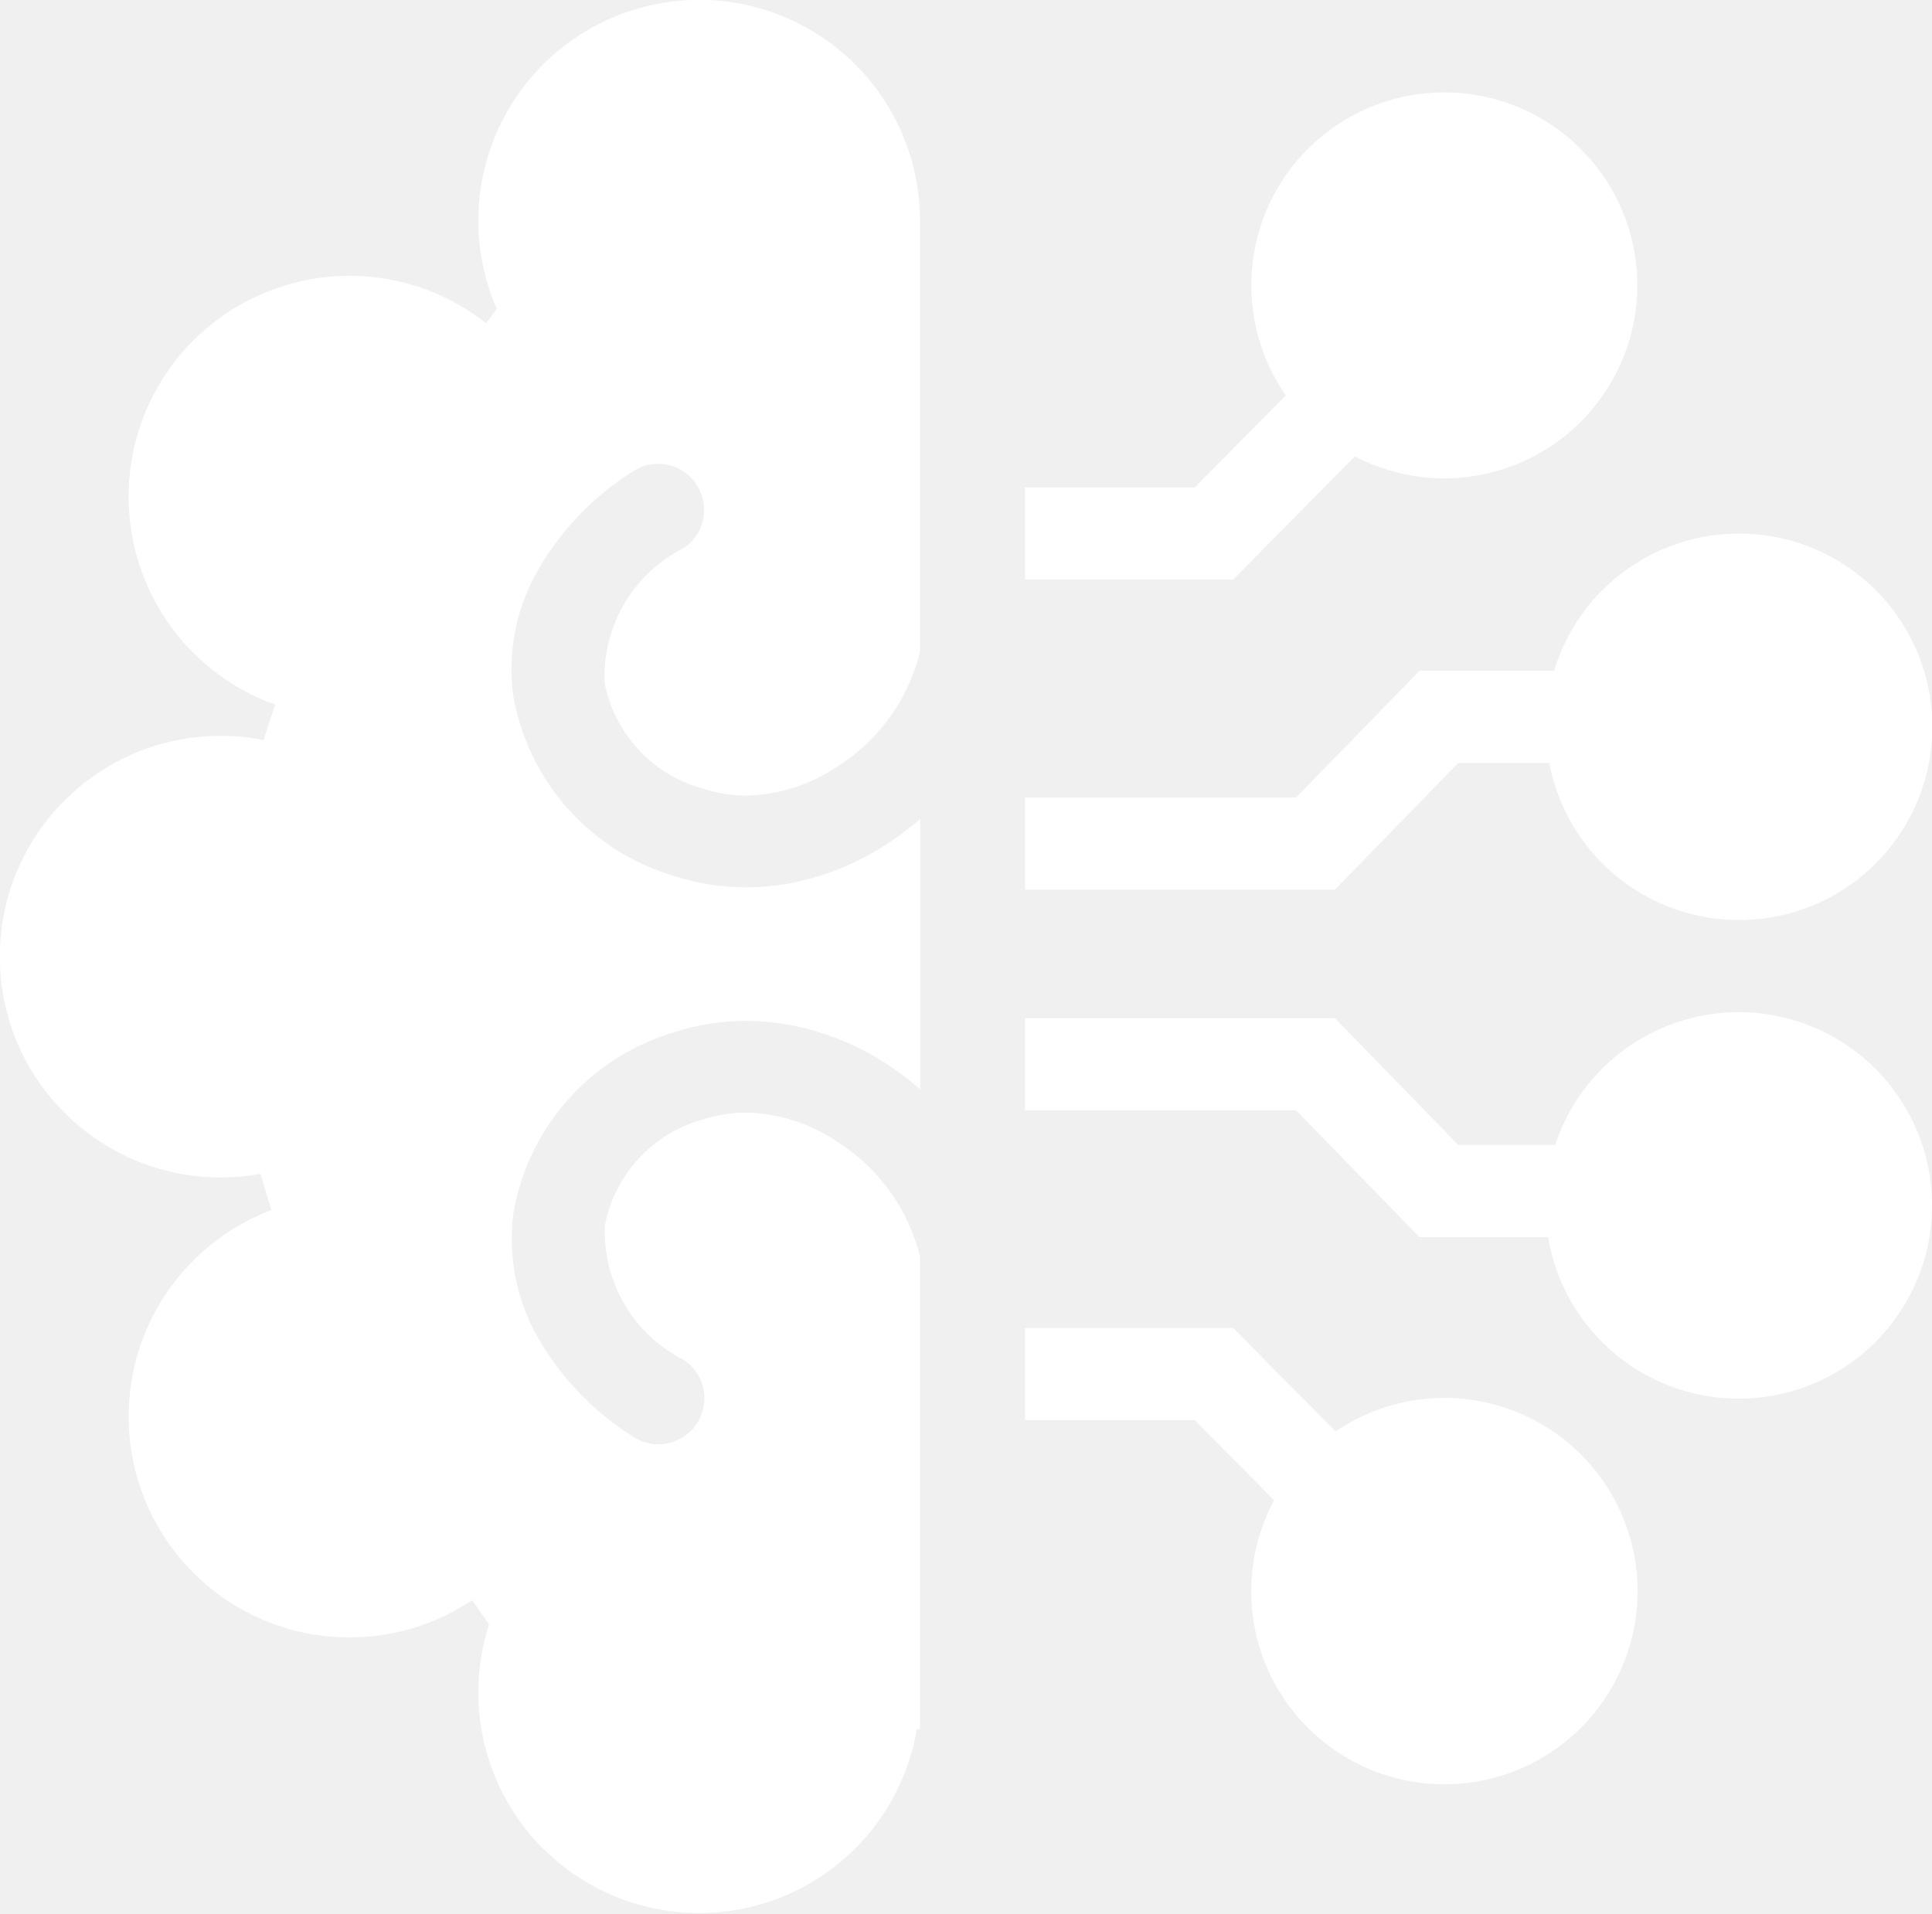
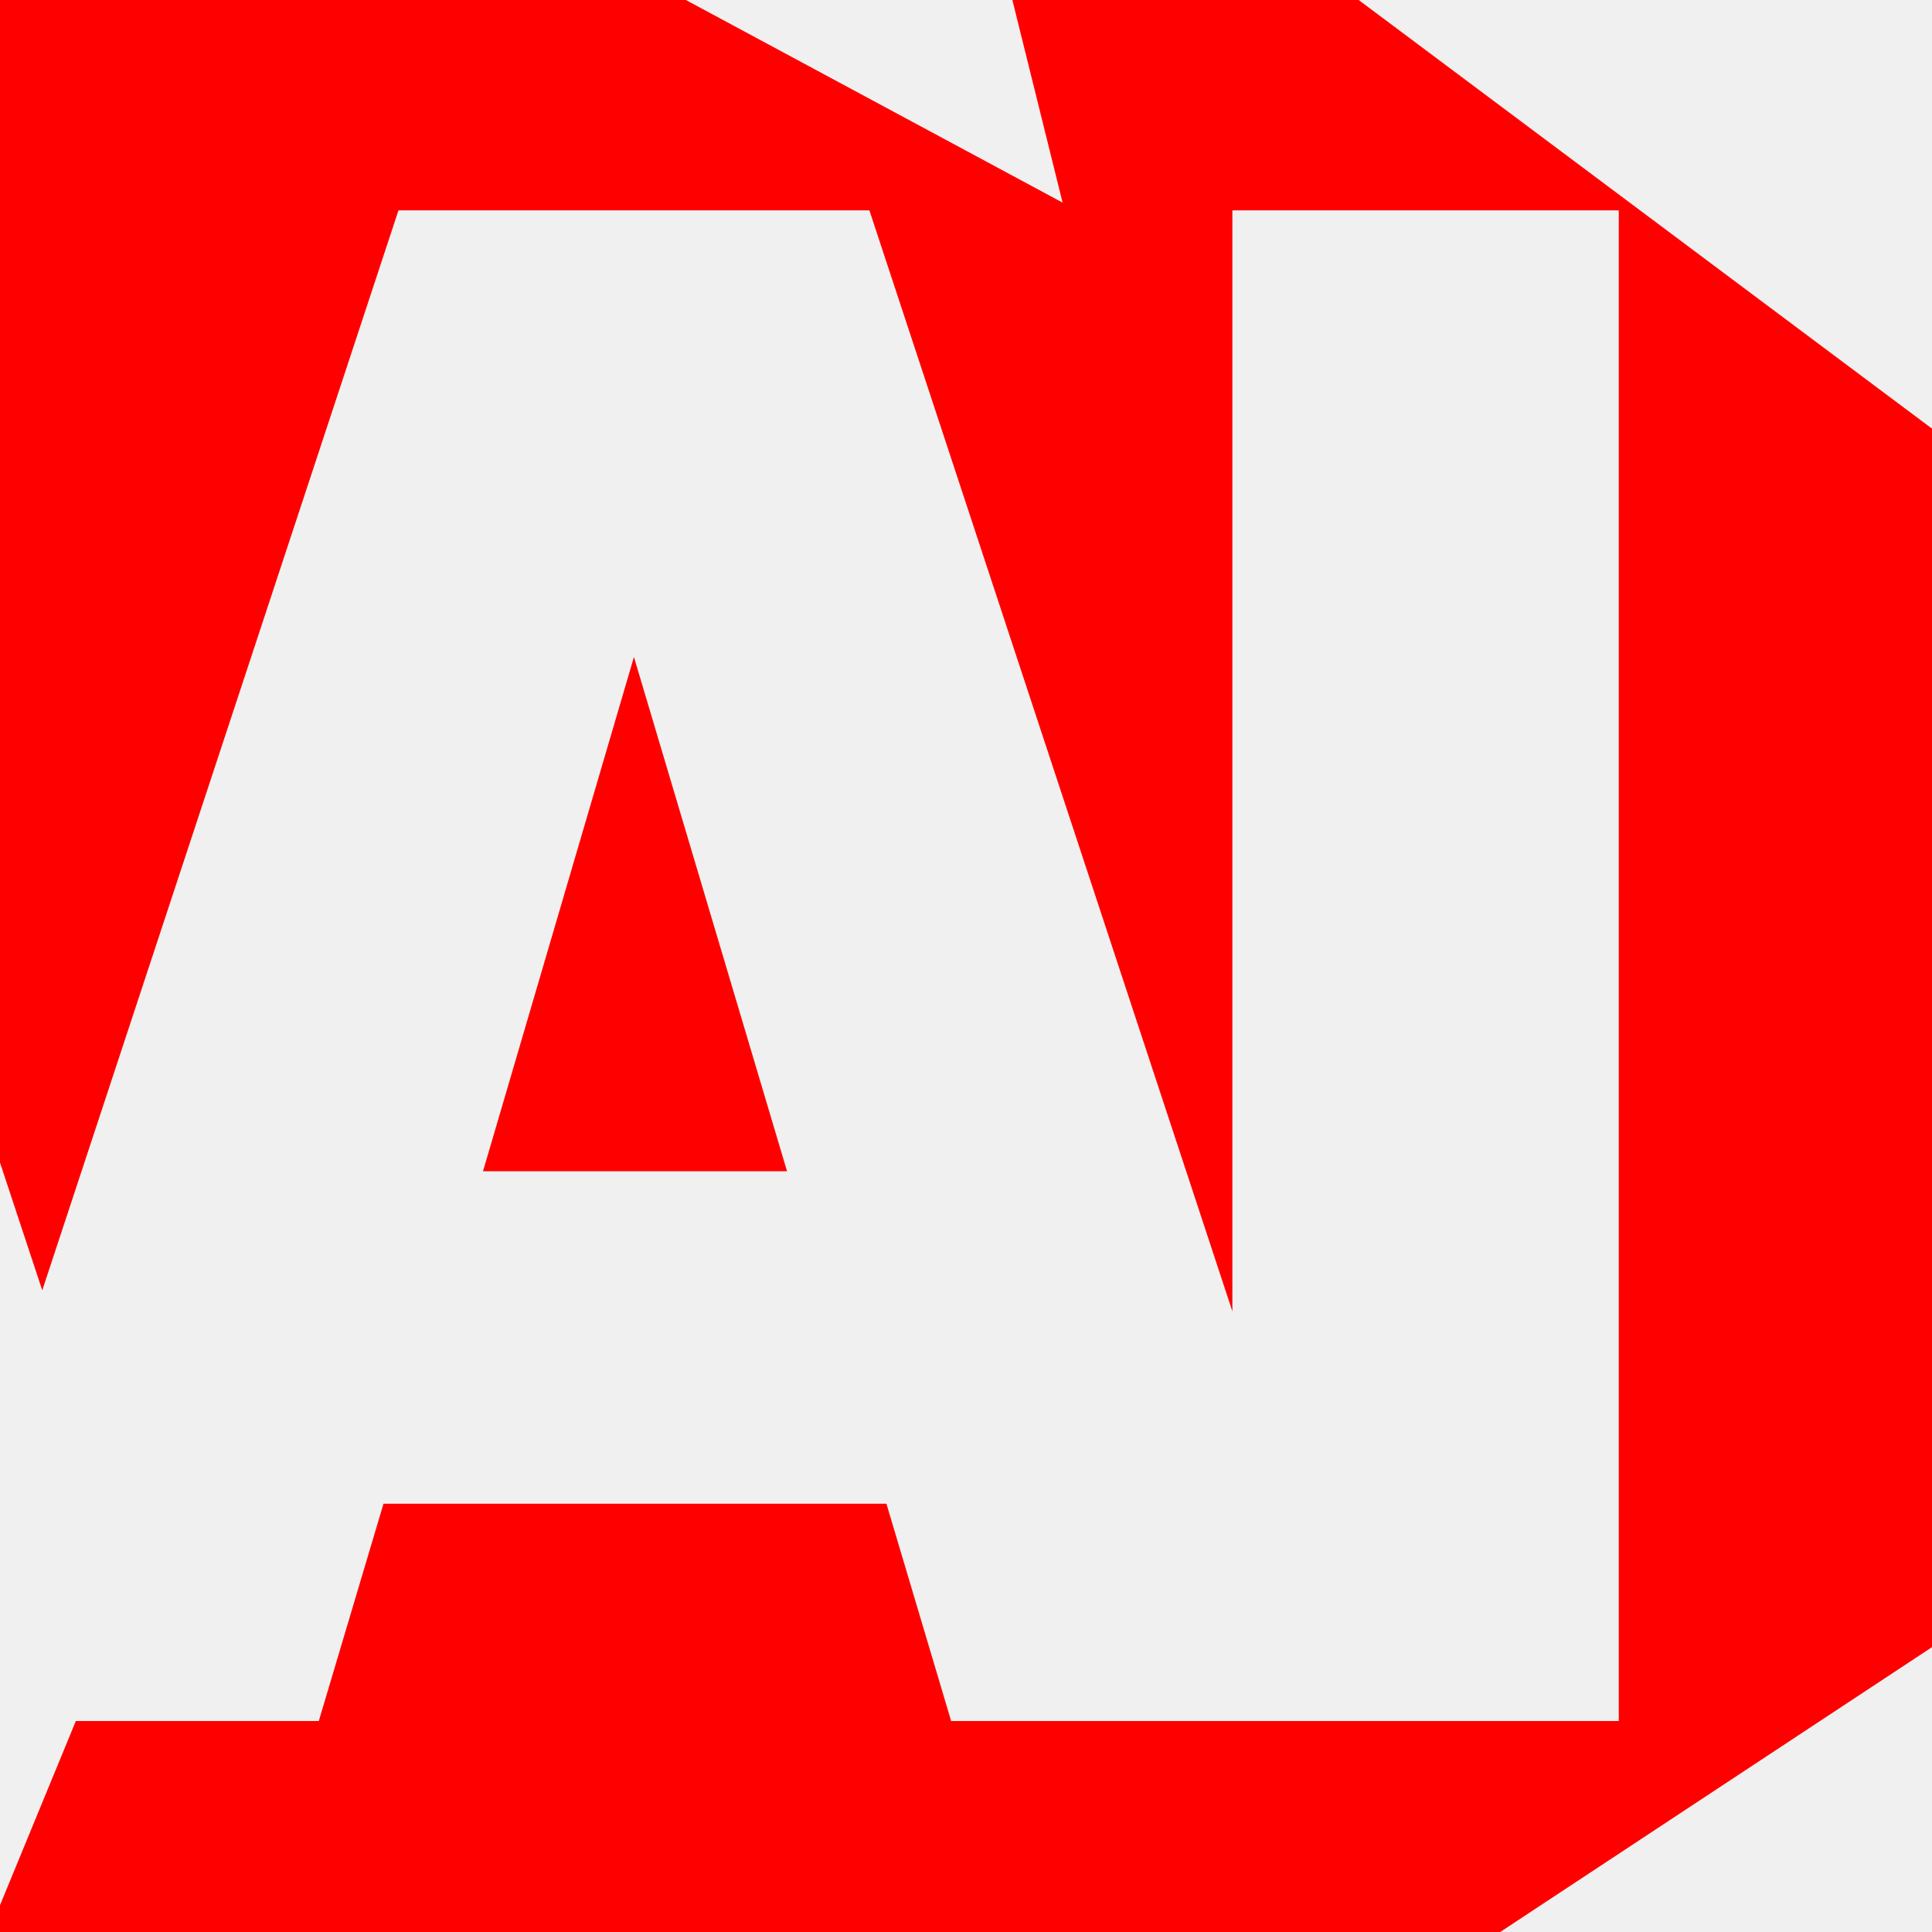
- <svg xmlns="http://www.w3.org/2000/svg" width="27.26" height="27" viewBox="0 0 27.26 27">
-   <path id="icn-AI" d="M7.663,26.088A3.121,3.121,0,0,1,6.9,22.922c-.085-.119-.163-.231-.239-.34a3.116,3.116,0,1,1-2.83-5.507c-.054-.167-.107-.339-.156-.51a3.138,3.138,0,0,1-.562.05,3.115,3.115,0,1,1,0-6.231,3.14,3.14,0,0,1,.607.059c.051-.167.106-.335.163-.5A3.116,3.116,0,1,1,6.858,4.56l.151-.2a3.116,3.116,0,1,1,5.972-1.246V9.2A2.676,2.676,0,0,1,11.8,10.827a2.383,2.383,0,0,1-1.271.4,2.01,2.01,0,0,1-.617-.1A1.929,1.929,0,0,1,8.531,9.635a2.029,2.029,0,0,1,1.114-1.9.649.649,0,1,0-.72-1.08A4,4,0,0,0,7.541,8.134a2.813,2.813,0,0,0-.3,1.68A3.23,3.23,0,0,0,9.51,12.361a3.3,3.3,0,0,0,1.016.161,3.41,3.41,0,0,0,.576-.05,3.753,3.753,0,0,0,1.4-.554,4.208,4.208,0,0,0,.482-.362v3.815a4.2,4.2,0,0,0-.482-.362,3.754,3.754,0,0,0-1.4-.553,3.413,3.413,0,0,0-.576-.05,3.3,3.3,0,0,0-1.016.161,3.23,3.23,0,0,0-2.265,2.548,2.813,2.813,0,0,0,.3,1.68,4,4,0,0,0,1.384,1.476.649.649,0,1,0,.72-1.08,2.029,2.029,0,0,1-1.114-1.9A1.929,1.929,0,0,1,9.908,15.8a2.01,2.01,0,0,1,.617-.1,2.381,2.381,0,0,1,1.271.4,2.677,2.677,0,0,1,1.184,1.624V24.4h-.043a3.116,3.116,0,0,1-5.275,1.684Zm9.992-3.631a2.714,2.714,0,0,1,.322-1.286l-1.12-1.131H14.464v-1.3H17.4L18.845,20.2a2.726,2.726,0,1,1-1.191,2.253Zm4.191-5H20.028l-1.741-1.789H14.464v-1.3h4.371l1.741,1.789h1.367a2.727,2.727,0,1,1-.1,1.3Zm.011-6.691H20.576l-1.741,1.789H14.464v-1.3h3.823l1.741-1.789h1.9a2.727,2.727,0,1,1-.069,1.3ZM14.464,8.178V6.88h2.392l1.286-1.3a2.723,2.723,0,1,1,.975.86L17.4,8.178Z" fill="#fff" />
+ <svg xmlns="http://www.w3.org/2000/svg" id="icn-AI" width="16" height="15.999" viewBox="0 0 16 15.999">
+   <path id="icn-AI-2" d="M0,16v-.222l.628-1.525H2.64l.536-1.8H7.341l.536,1.8h5.529V1.742h-3.2V10.86L7.2,1.742H3.3L.35,10.686,0,9.628V0H5.68L8.8,1.678,8.384,0h2.868l4.727,3.534L16,3.549V13.641L12.424,16ZM4,9.7,5.25,5.441,6.518,9.7Z" fill="red" />
</svg>
